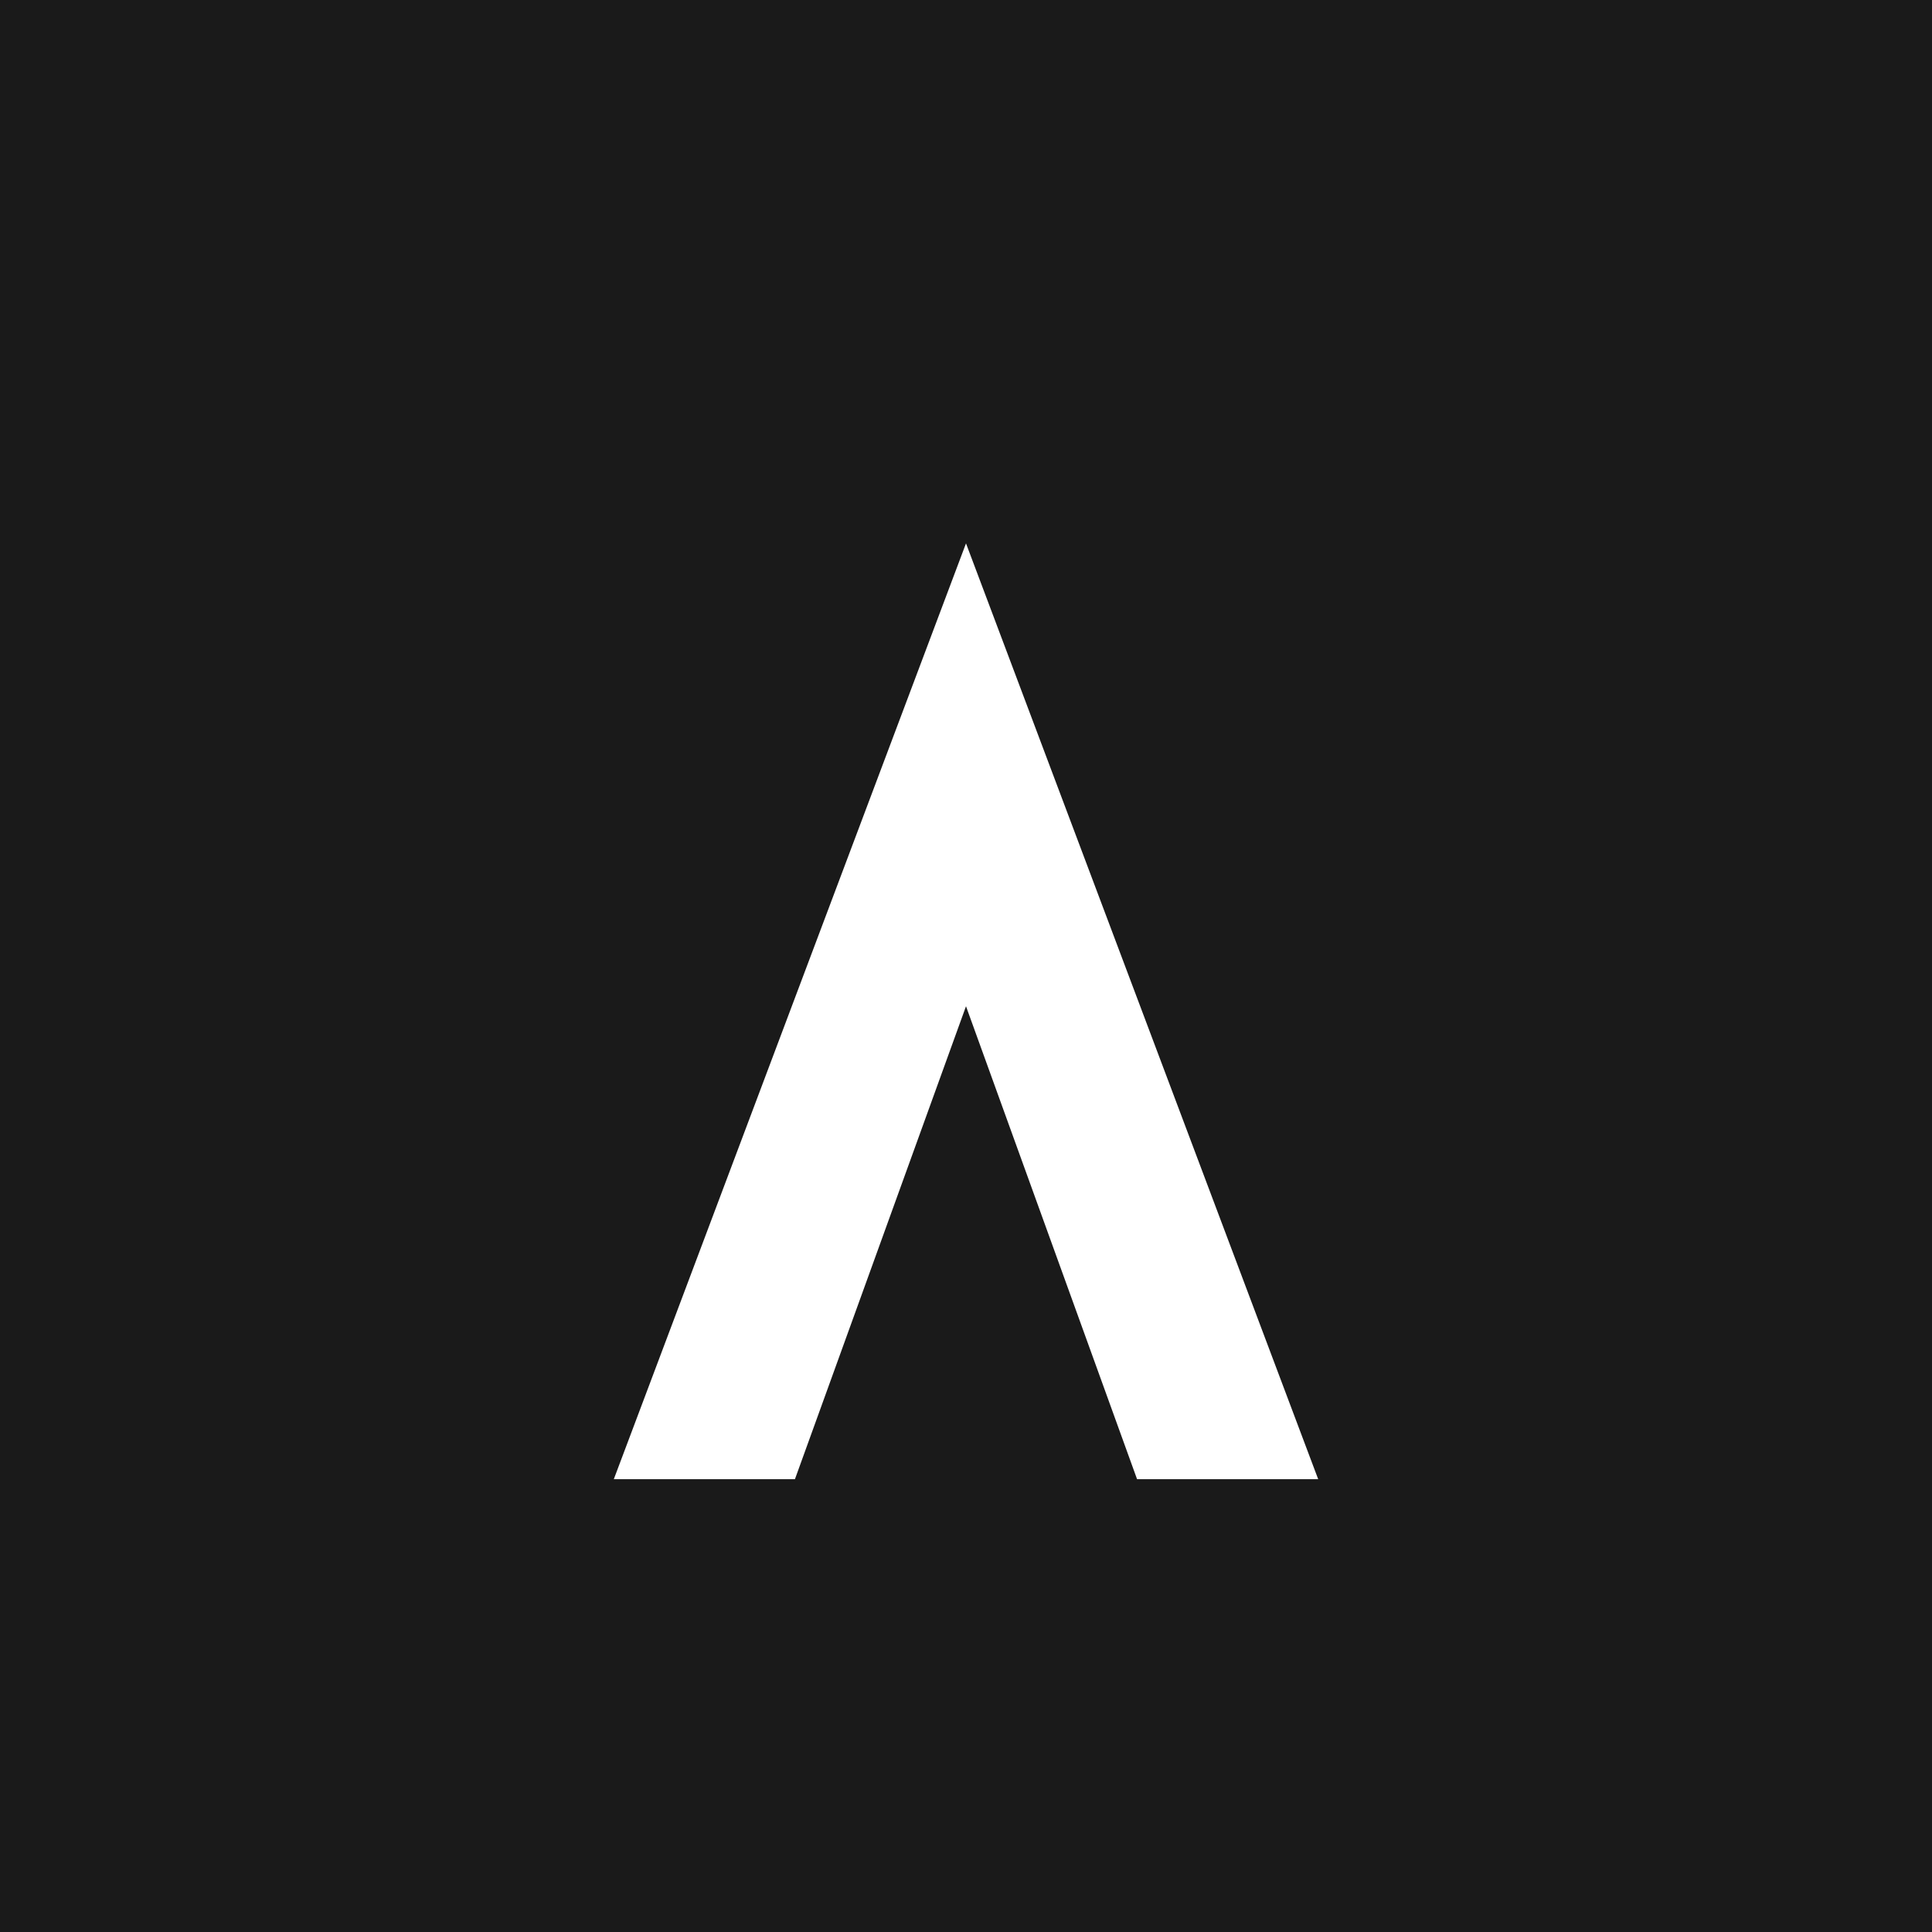
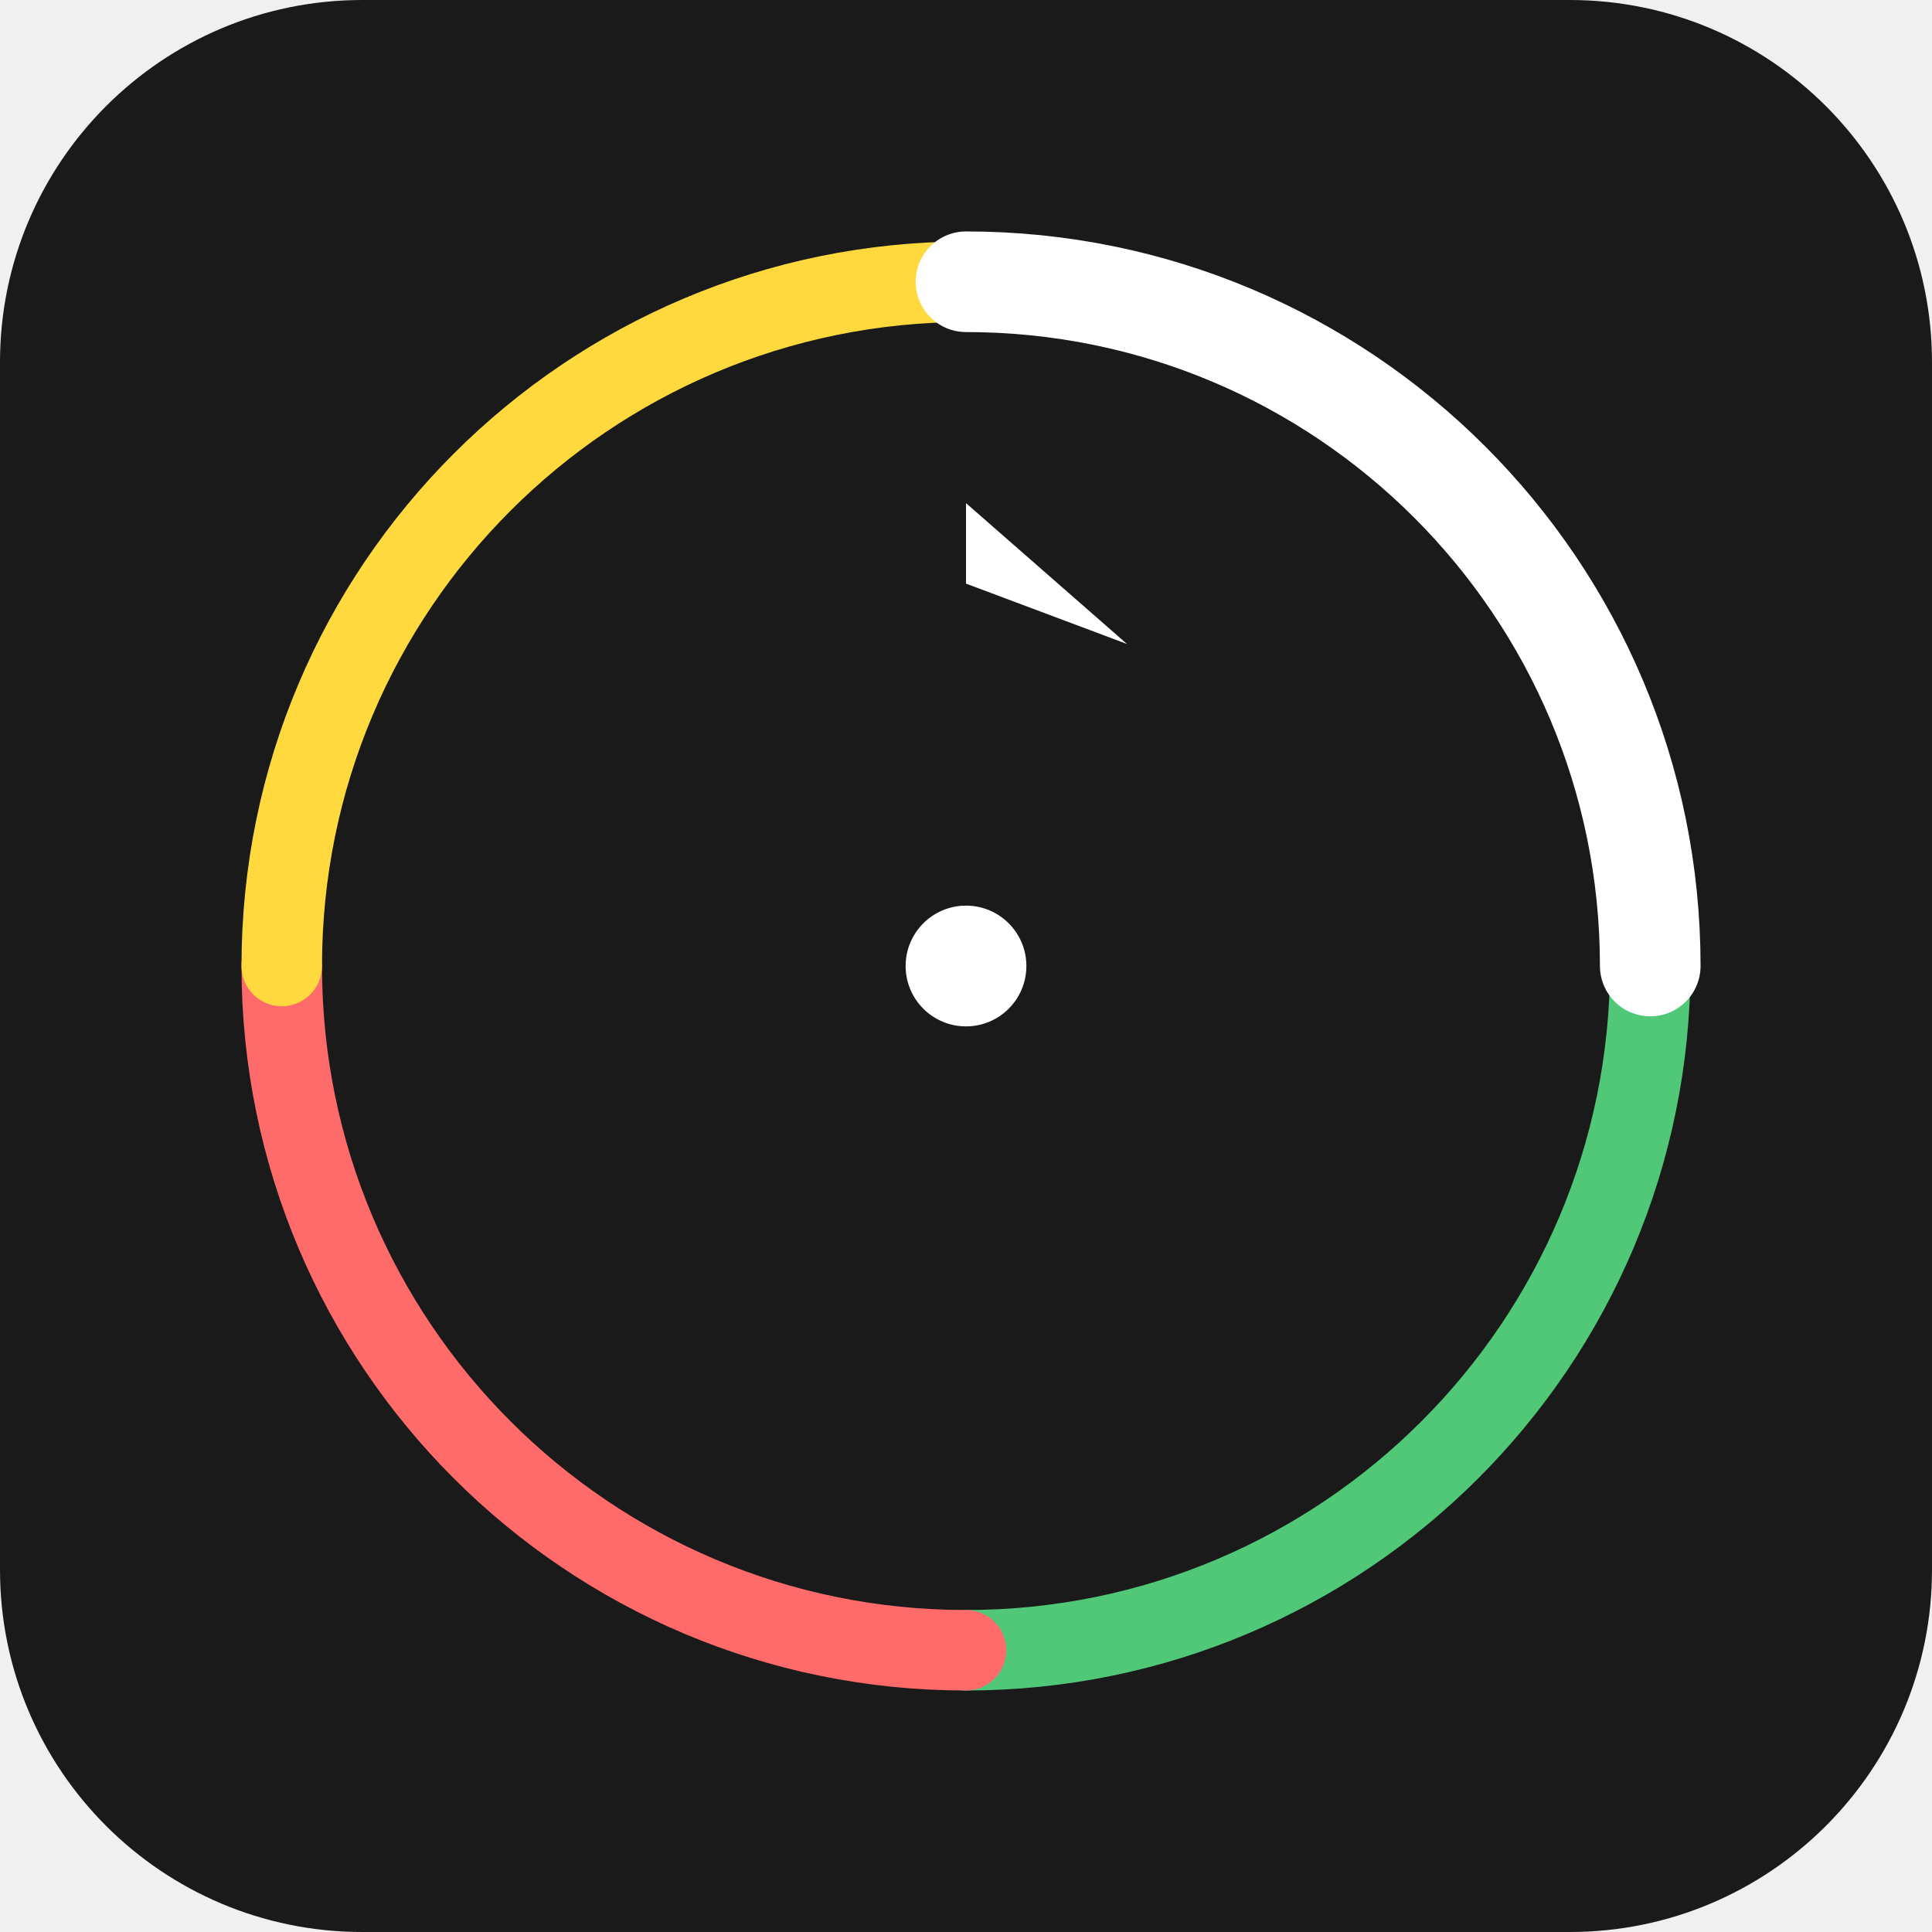
<svg xmlns="http://www.w3.org/2000/svg" viewBox="0 0 192 192" role="img" aria-label="Priority Pilot">
-   <rect width="192" height="192" fill="#1a1a1a" />
-   <path d="M96 54 L131 147 H113 L96 100 L79 147 H61 Z" fill="#ffffff" />
+   <rect width="192" height="192" rx="36" fill="#1a1a1a" />
+   <circle cx="96" cy="96" r="68" fill="none" stroke="#ffffff" stroke-width="4" />
+   <path d="M96 28 A68 68 0 0 1 164 96" fill="none" stroke="#4a90e2" stroke-width="8" stroke-linecap="round" />
+   <path d="M164 96 A68 68 0 0 1 96 164" fill="none" stroke="#50c878" stroke-width="8" stroke-linecap="round" />
+   <path d="M96 164 A68 68 0 0 1 28 96" fill="none" stroke="#ff6b6b" stroke-width="8" stroke-linecap="round" />
+   <path d="M28 96 A68 68 0 0 1 96 28" fill="none" stroke="#ffd93d" stroke-width="8" stroke-linecap="round" />
+   <path d="M96 28 A68 68 0 0 1 164 96" fill="none" stroke="#ffffff" stroke-width="10" stroke-linecap="round" />
+   <path d="M96 50 L112 64 L96 58 Z" fill="#ffffff" />
+   <circle cx="96" cy="96" r="6" fill="#ffffff" />
</svg>
